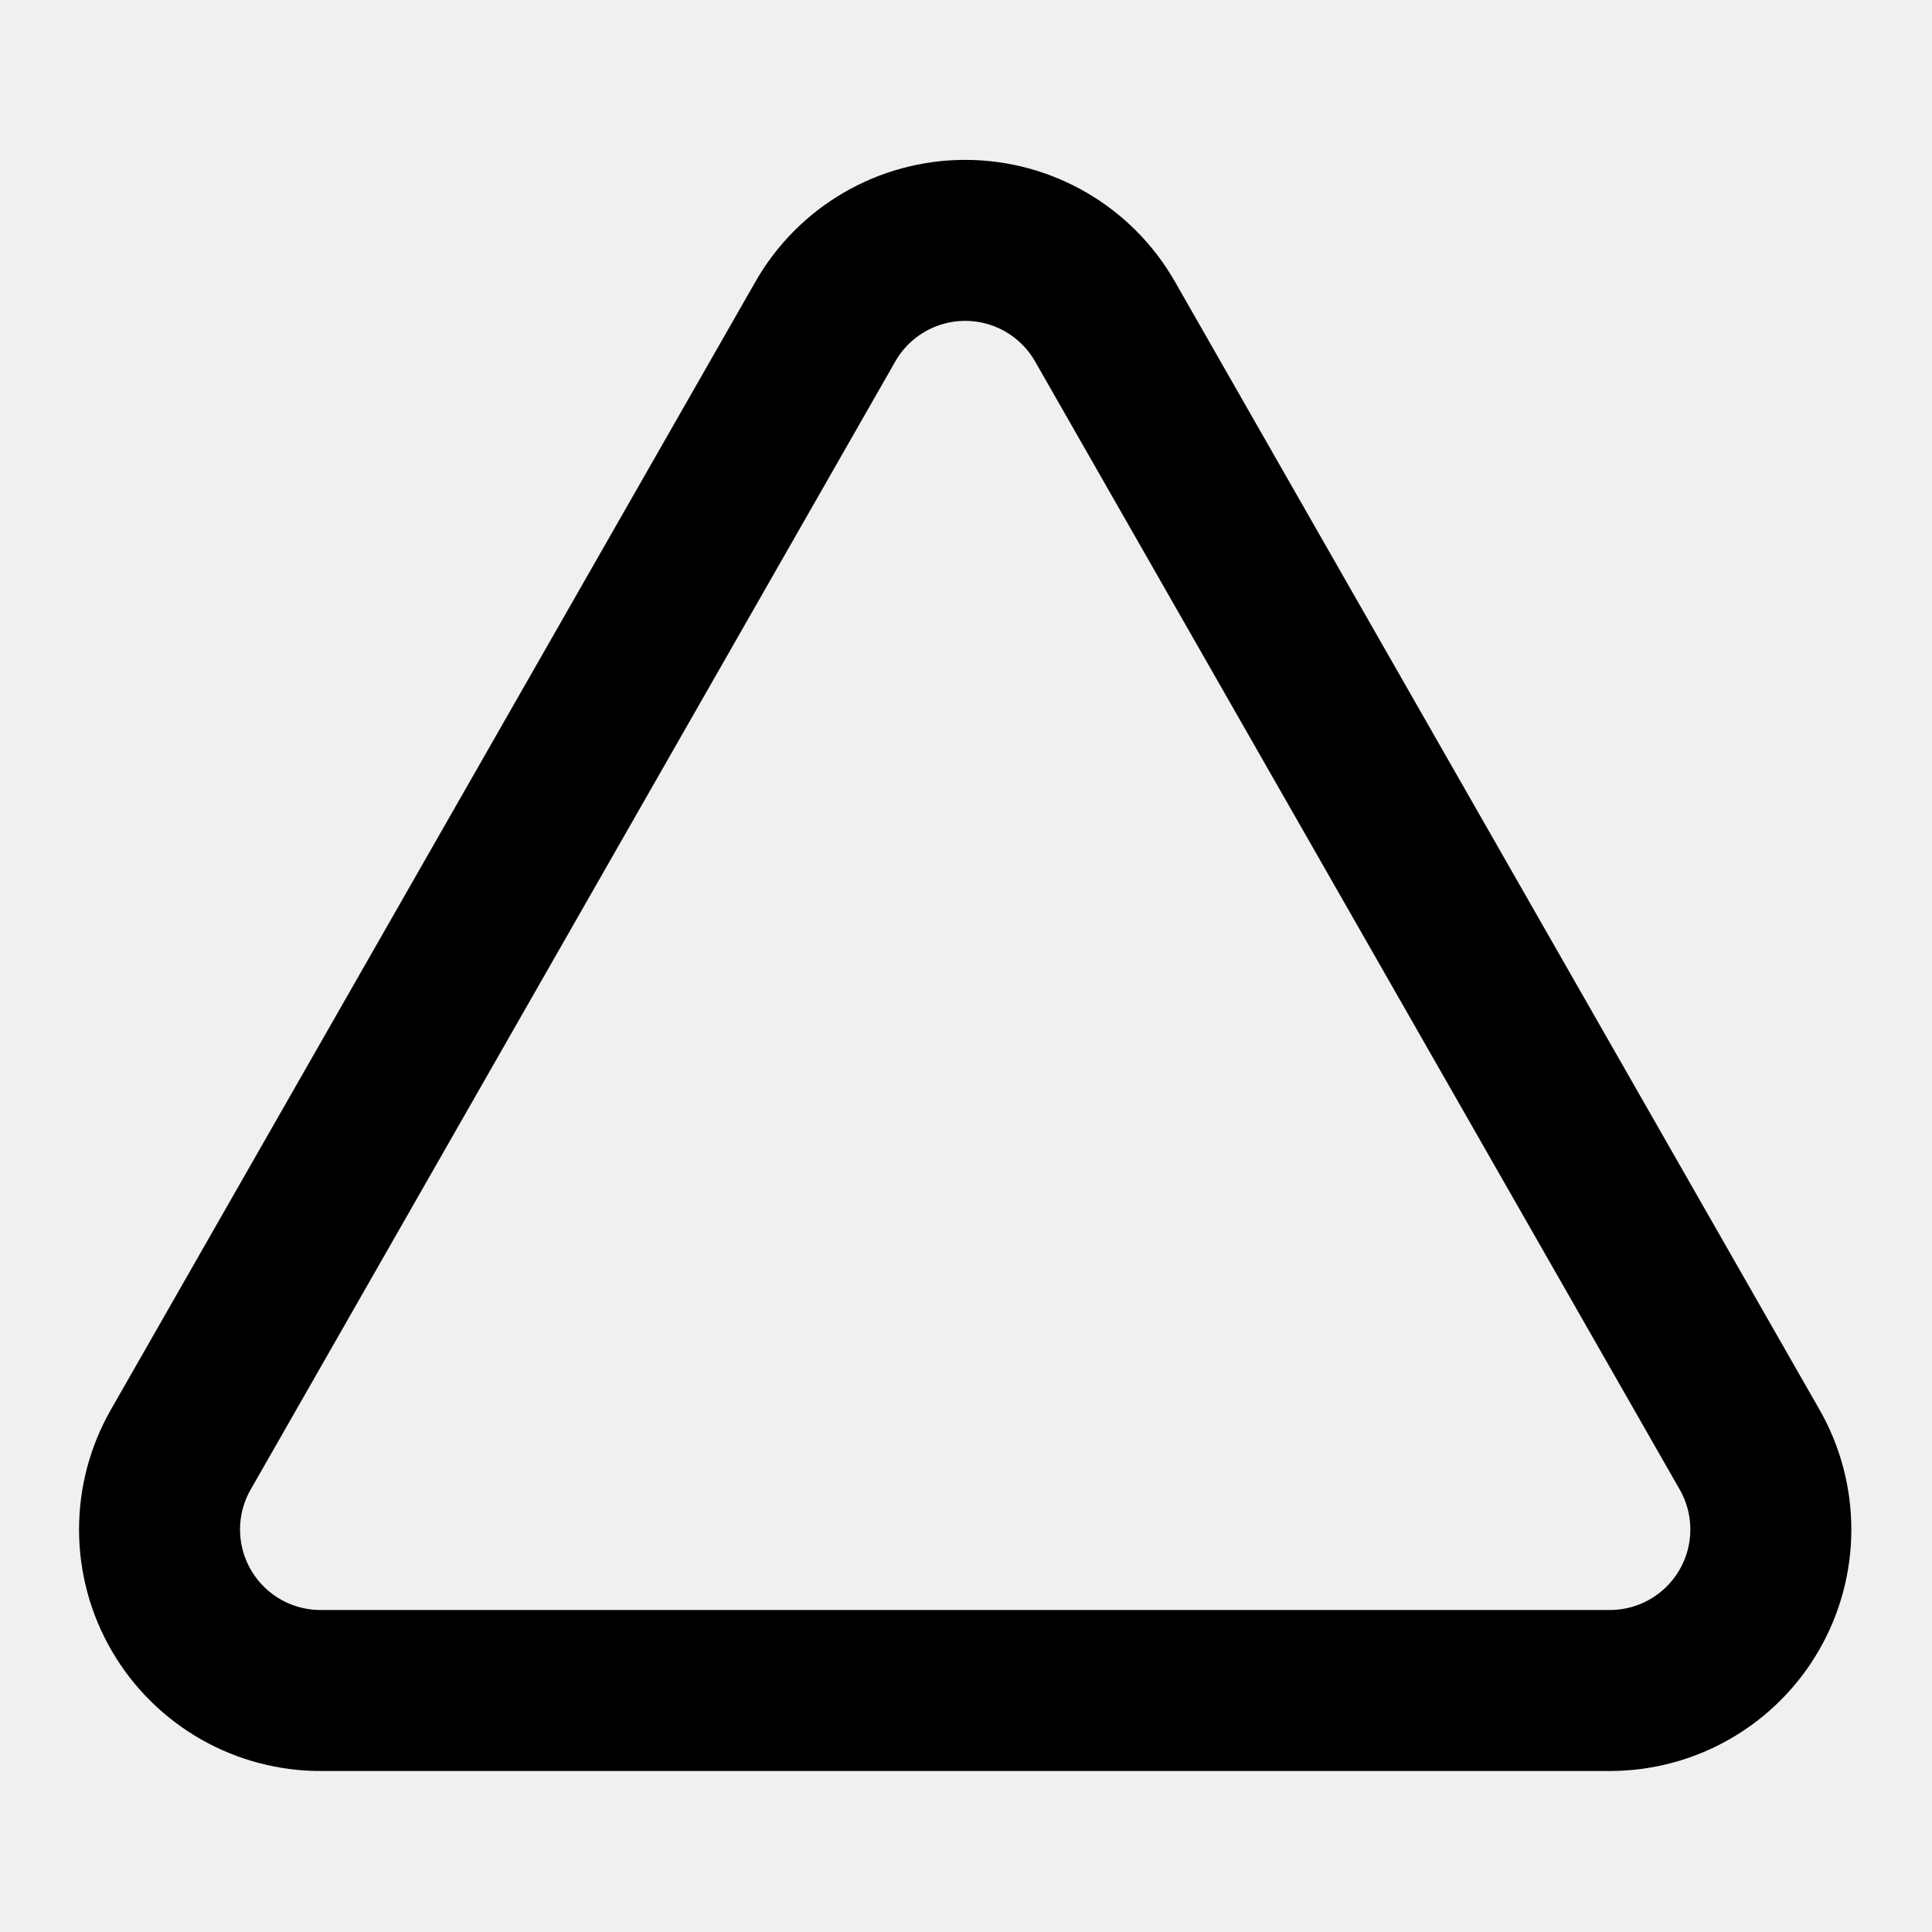
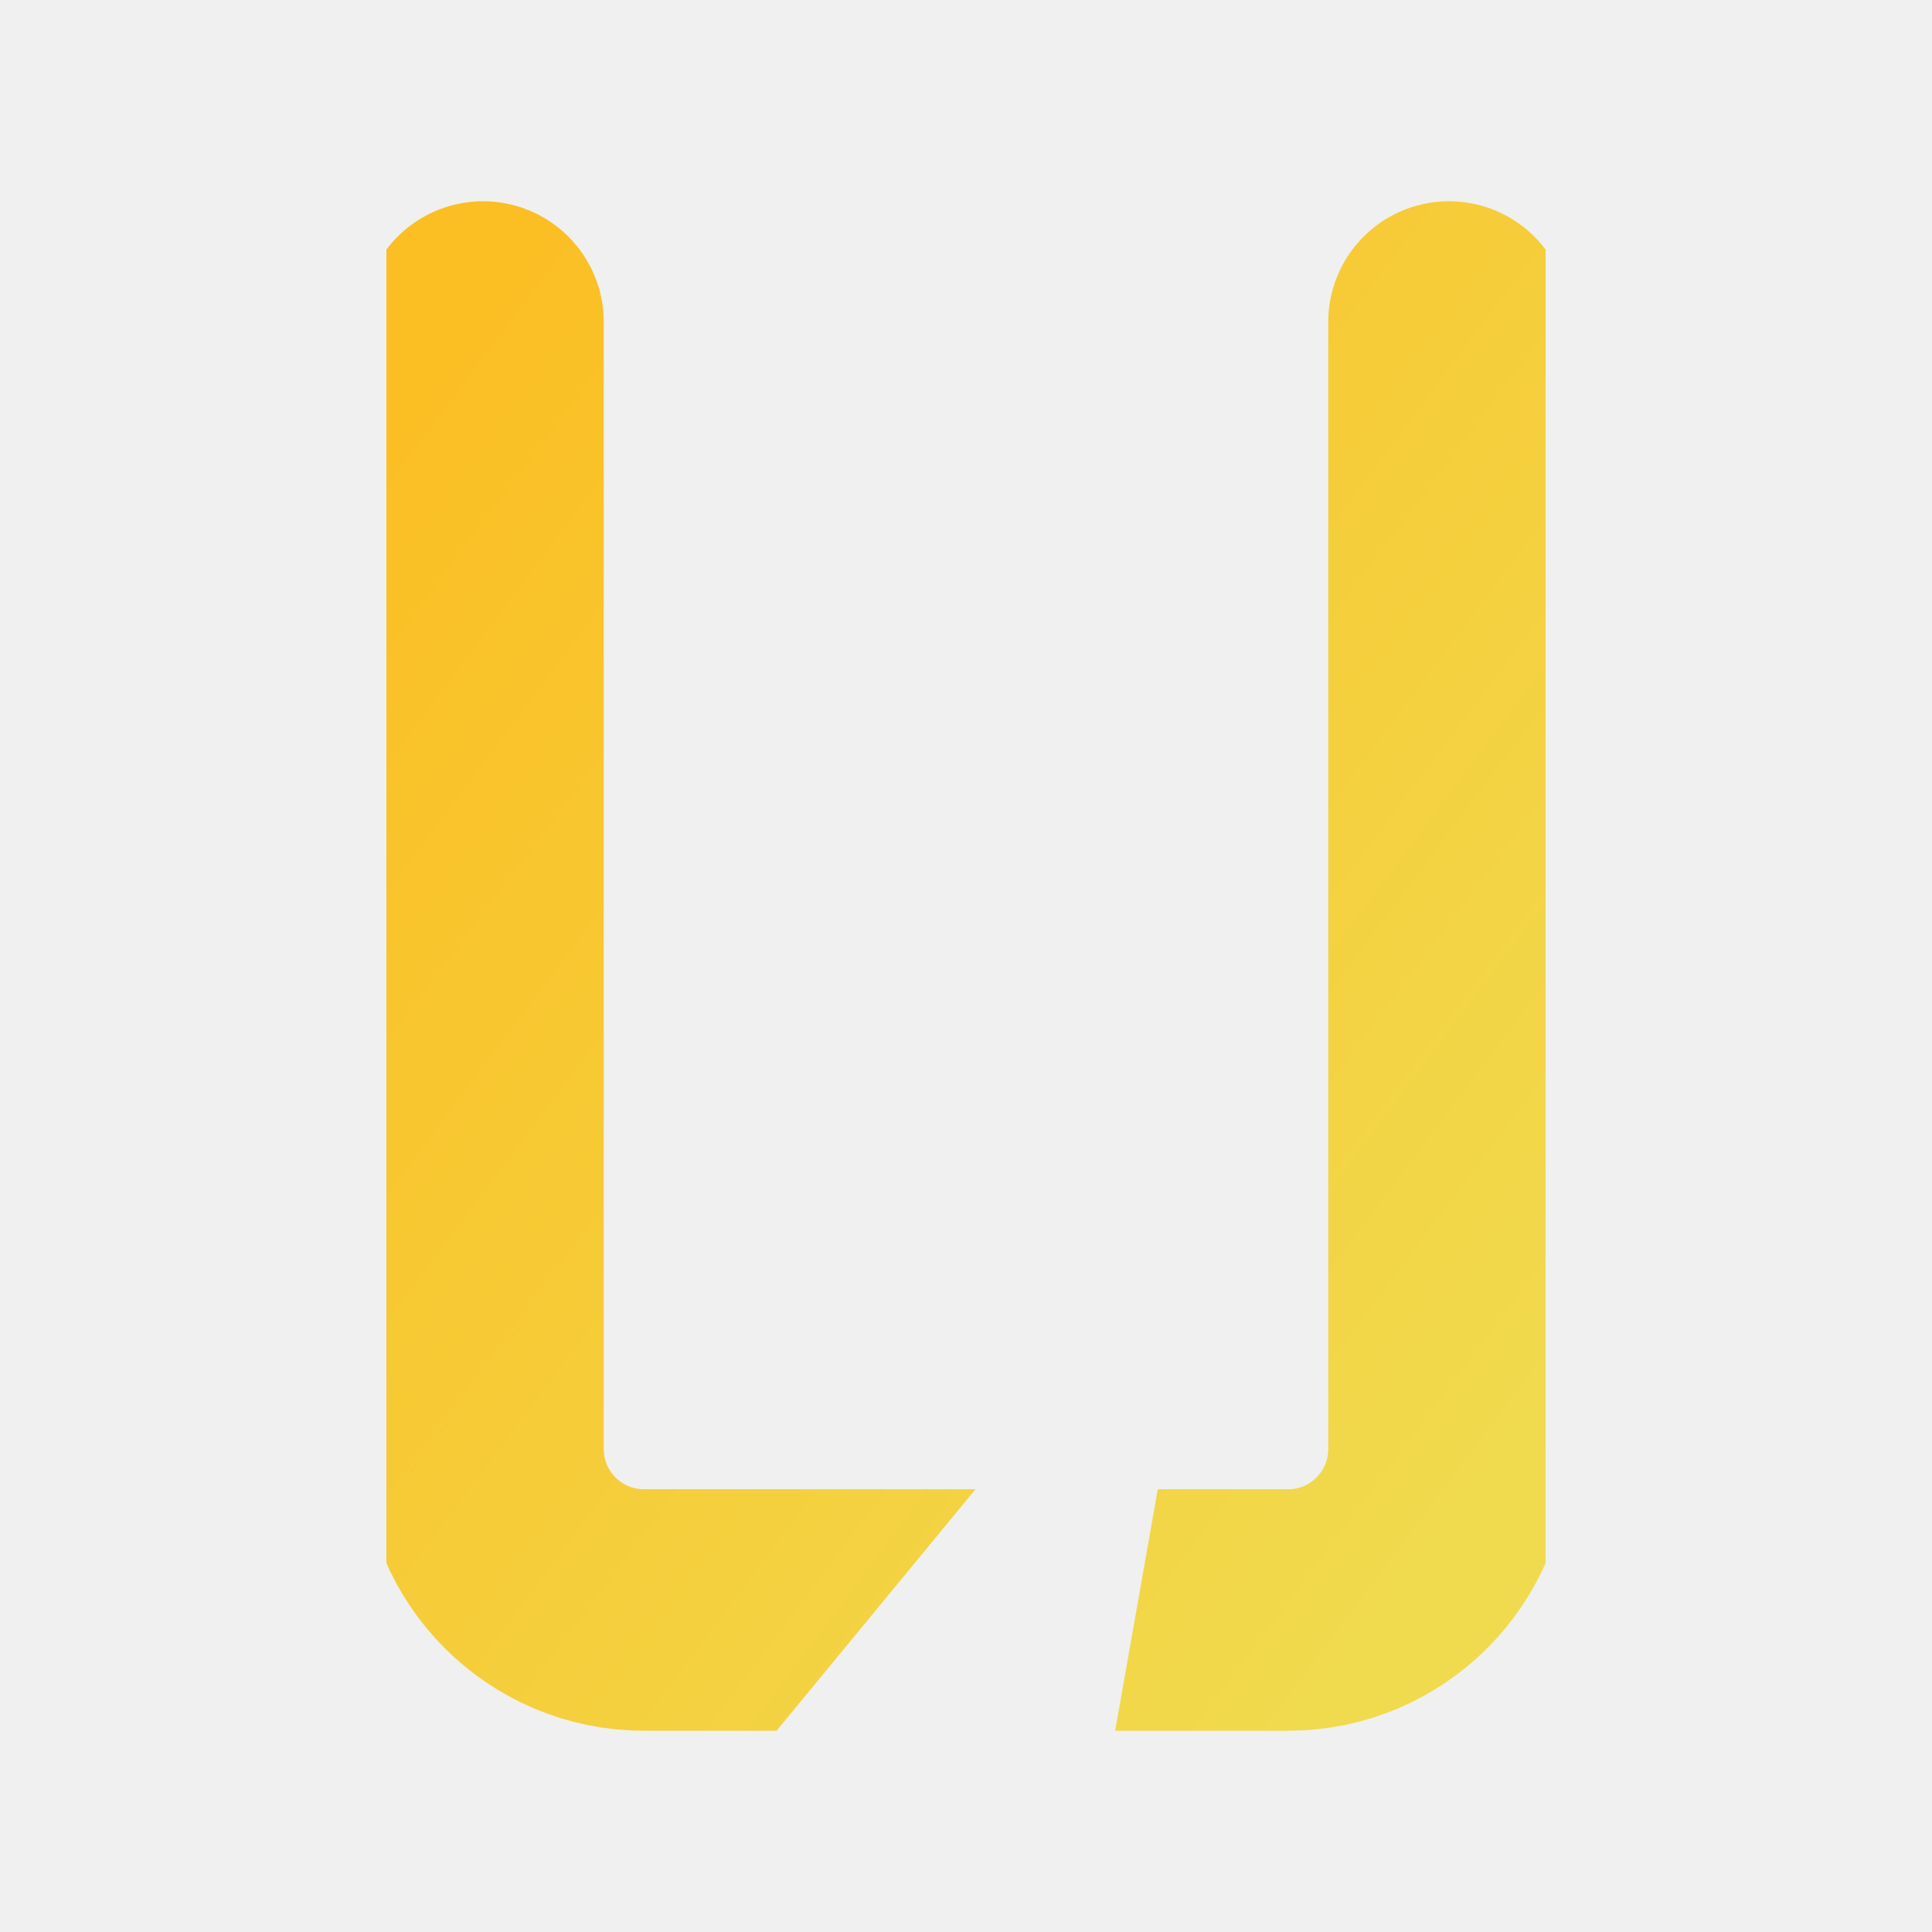
<svg xmlns="http://www.w3.org/2000/svg" width="32" height="32" viewBox="0 0 24 24">
-   <path fill="none" stroke="currentColor" stroke-linecap="round" stroke-linejoin="round" stroke-width="2" d="m21.73 18l-8-14a2 2 0 0 0-3.48 0l-8 14A2 2 0 0 0 4 21h16a2 2 0 0 0 1.73-3Z" />
+   <defs>
+     <linearGradient id="modernGradient" x1="0%" y1="0%" x2="100%" y2="100%">
+       <stop offset="0%" style="stop-color:#FBBF24" />
+       <stop offset="100%" style="stop-color:#f0db4f" />
+     </linearGradient>
+     <mask id="cutoutMask">
+       <rect width="100%" height="100%" fill="white" />
+       <path d="M12 32 L1 32 L15 15 Z" fill="black" />
+     </mask>
+   </defs>
+   <path fill="none" stroke="url(#modernGradient)" stroke-linecap="round" stroke-linejoin="round" stroke-width="3" d="M6 4v14a2 2 0 0 0 2 2h8a2 2 0 0 0 2-2V4" mask="url(#cutoutMask)" />
</svg>
